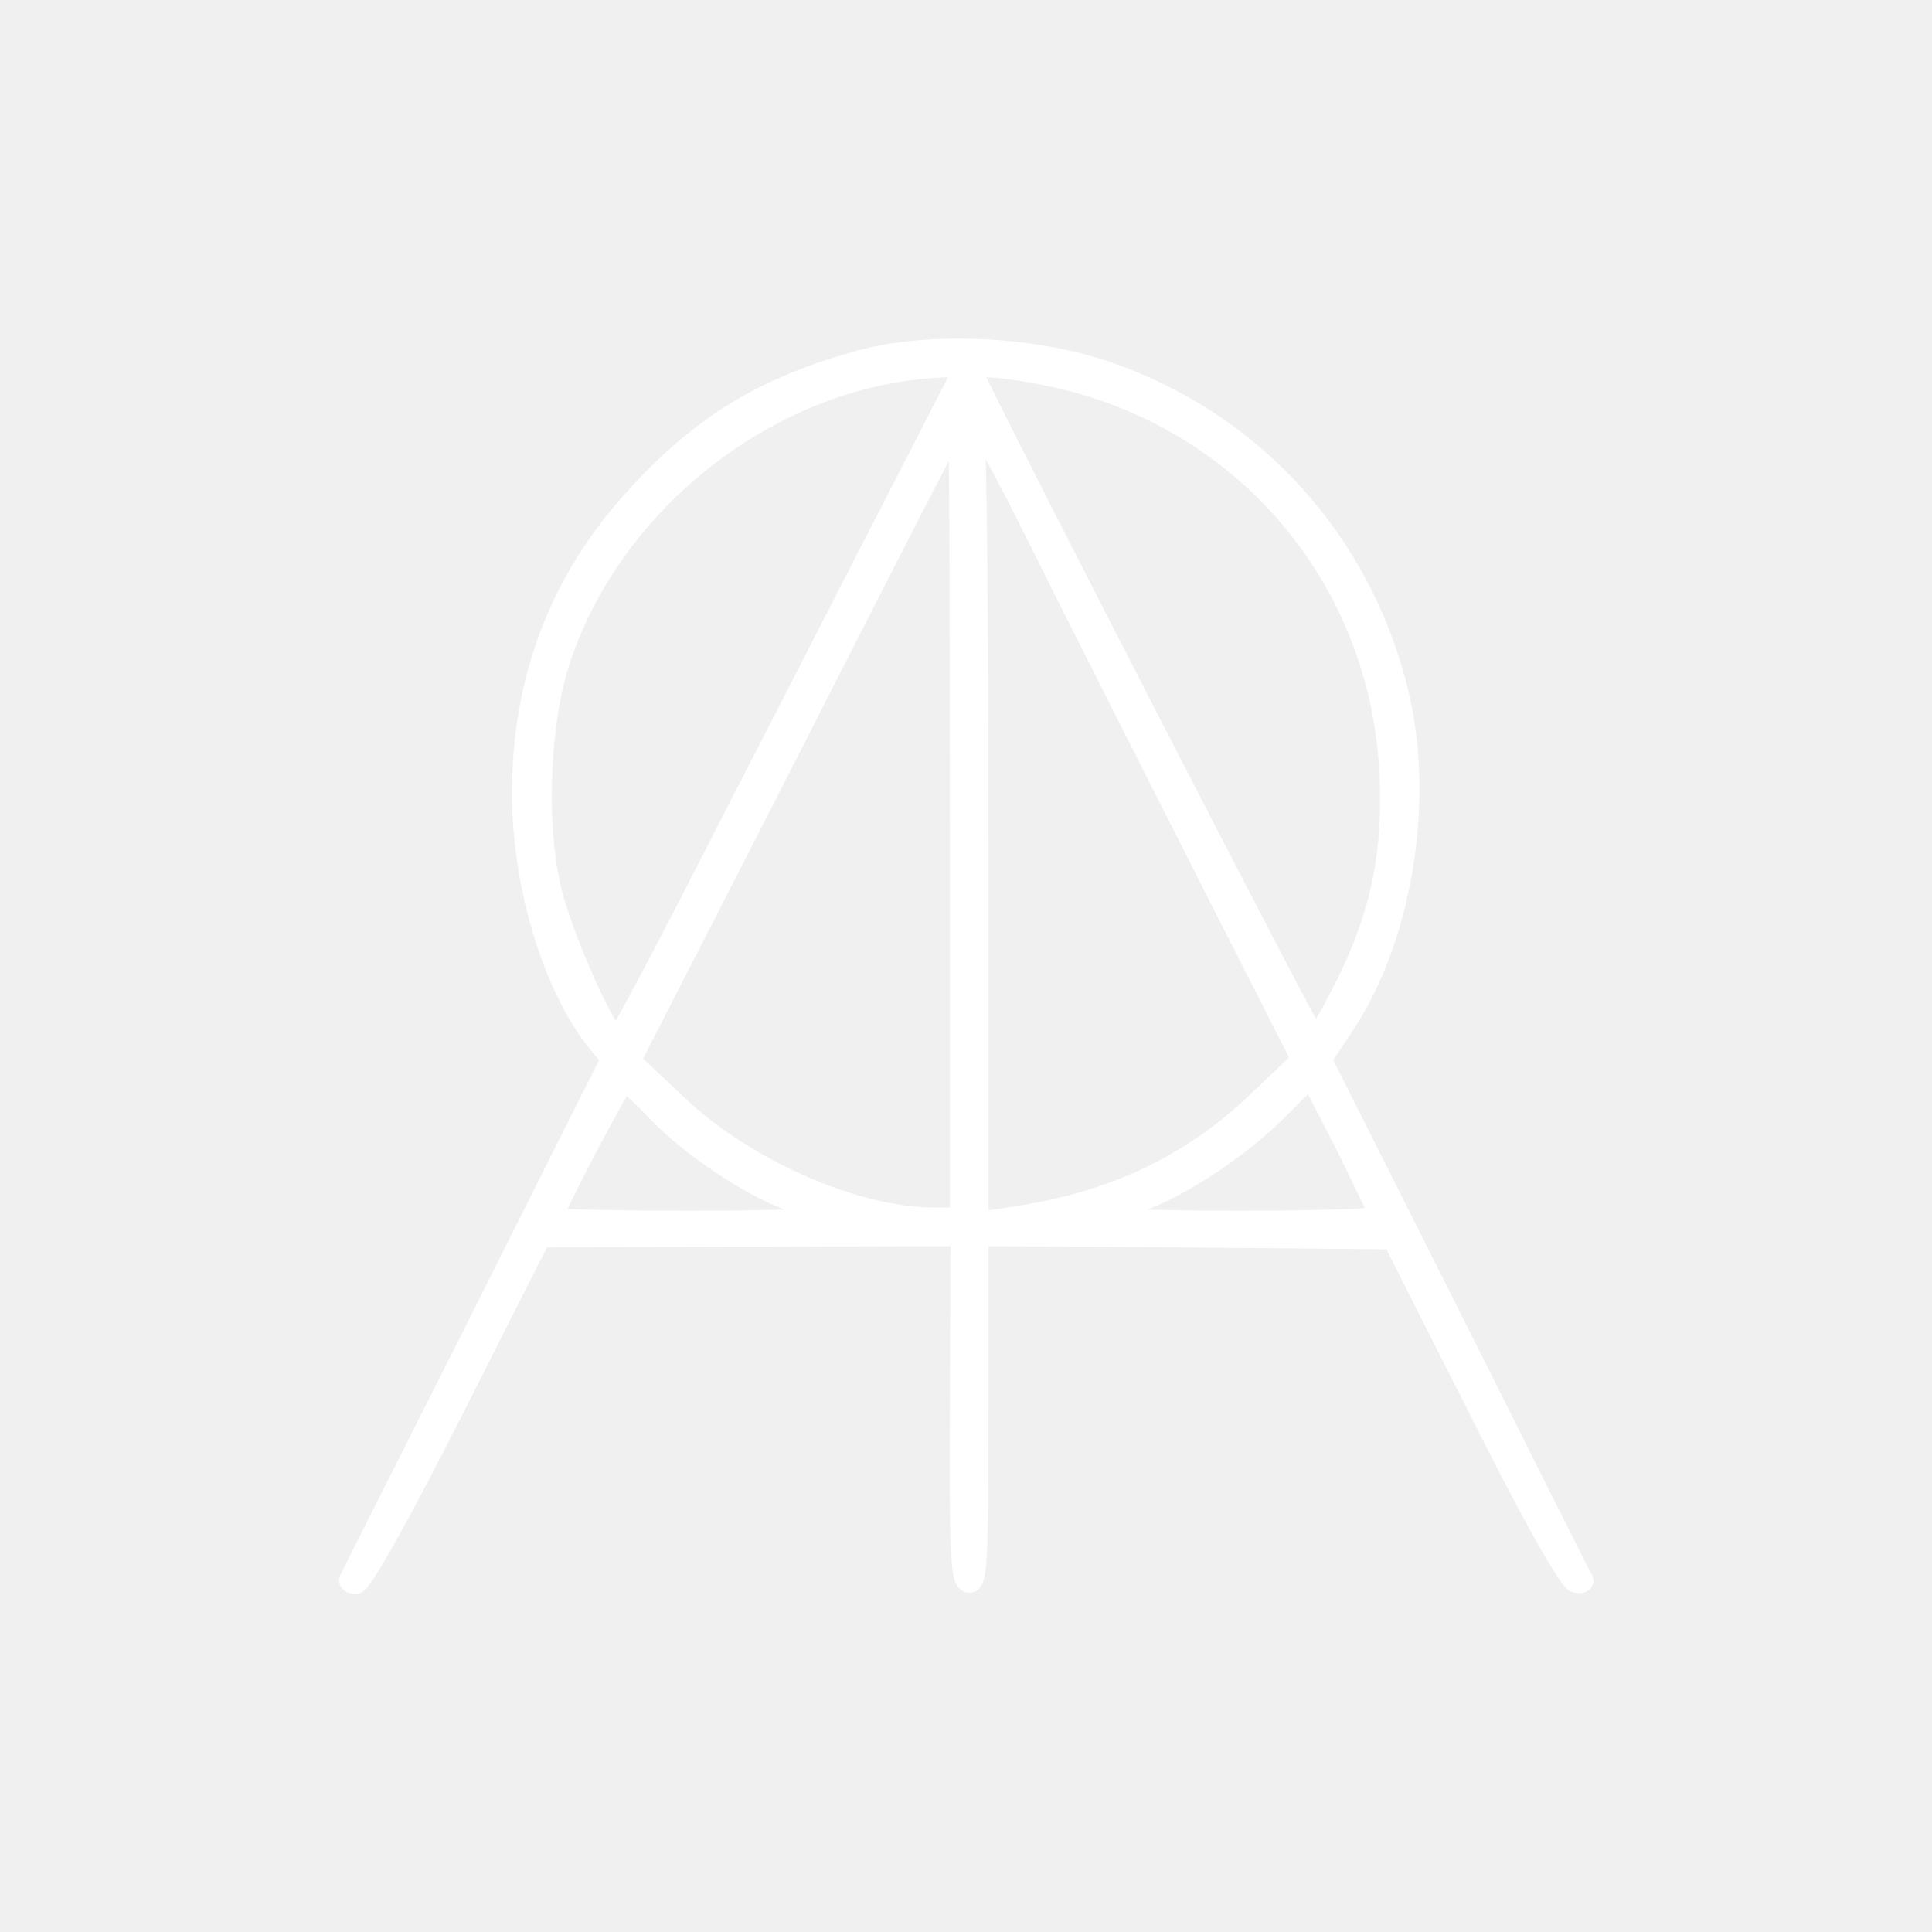
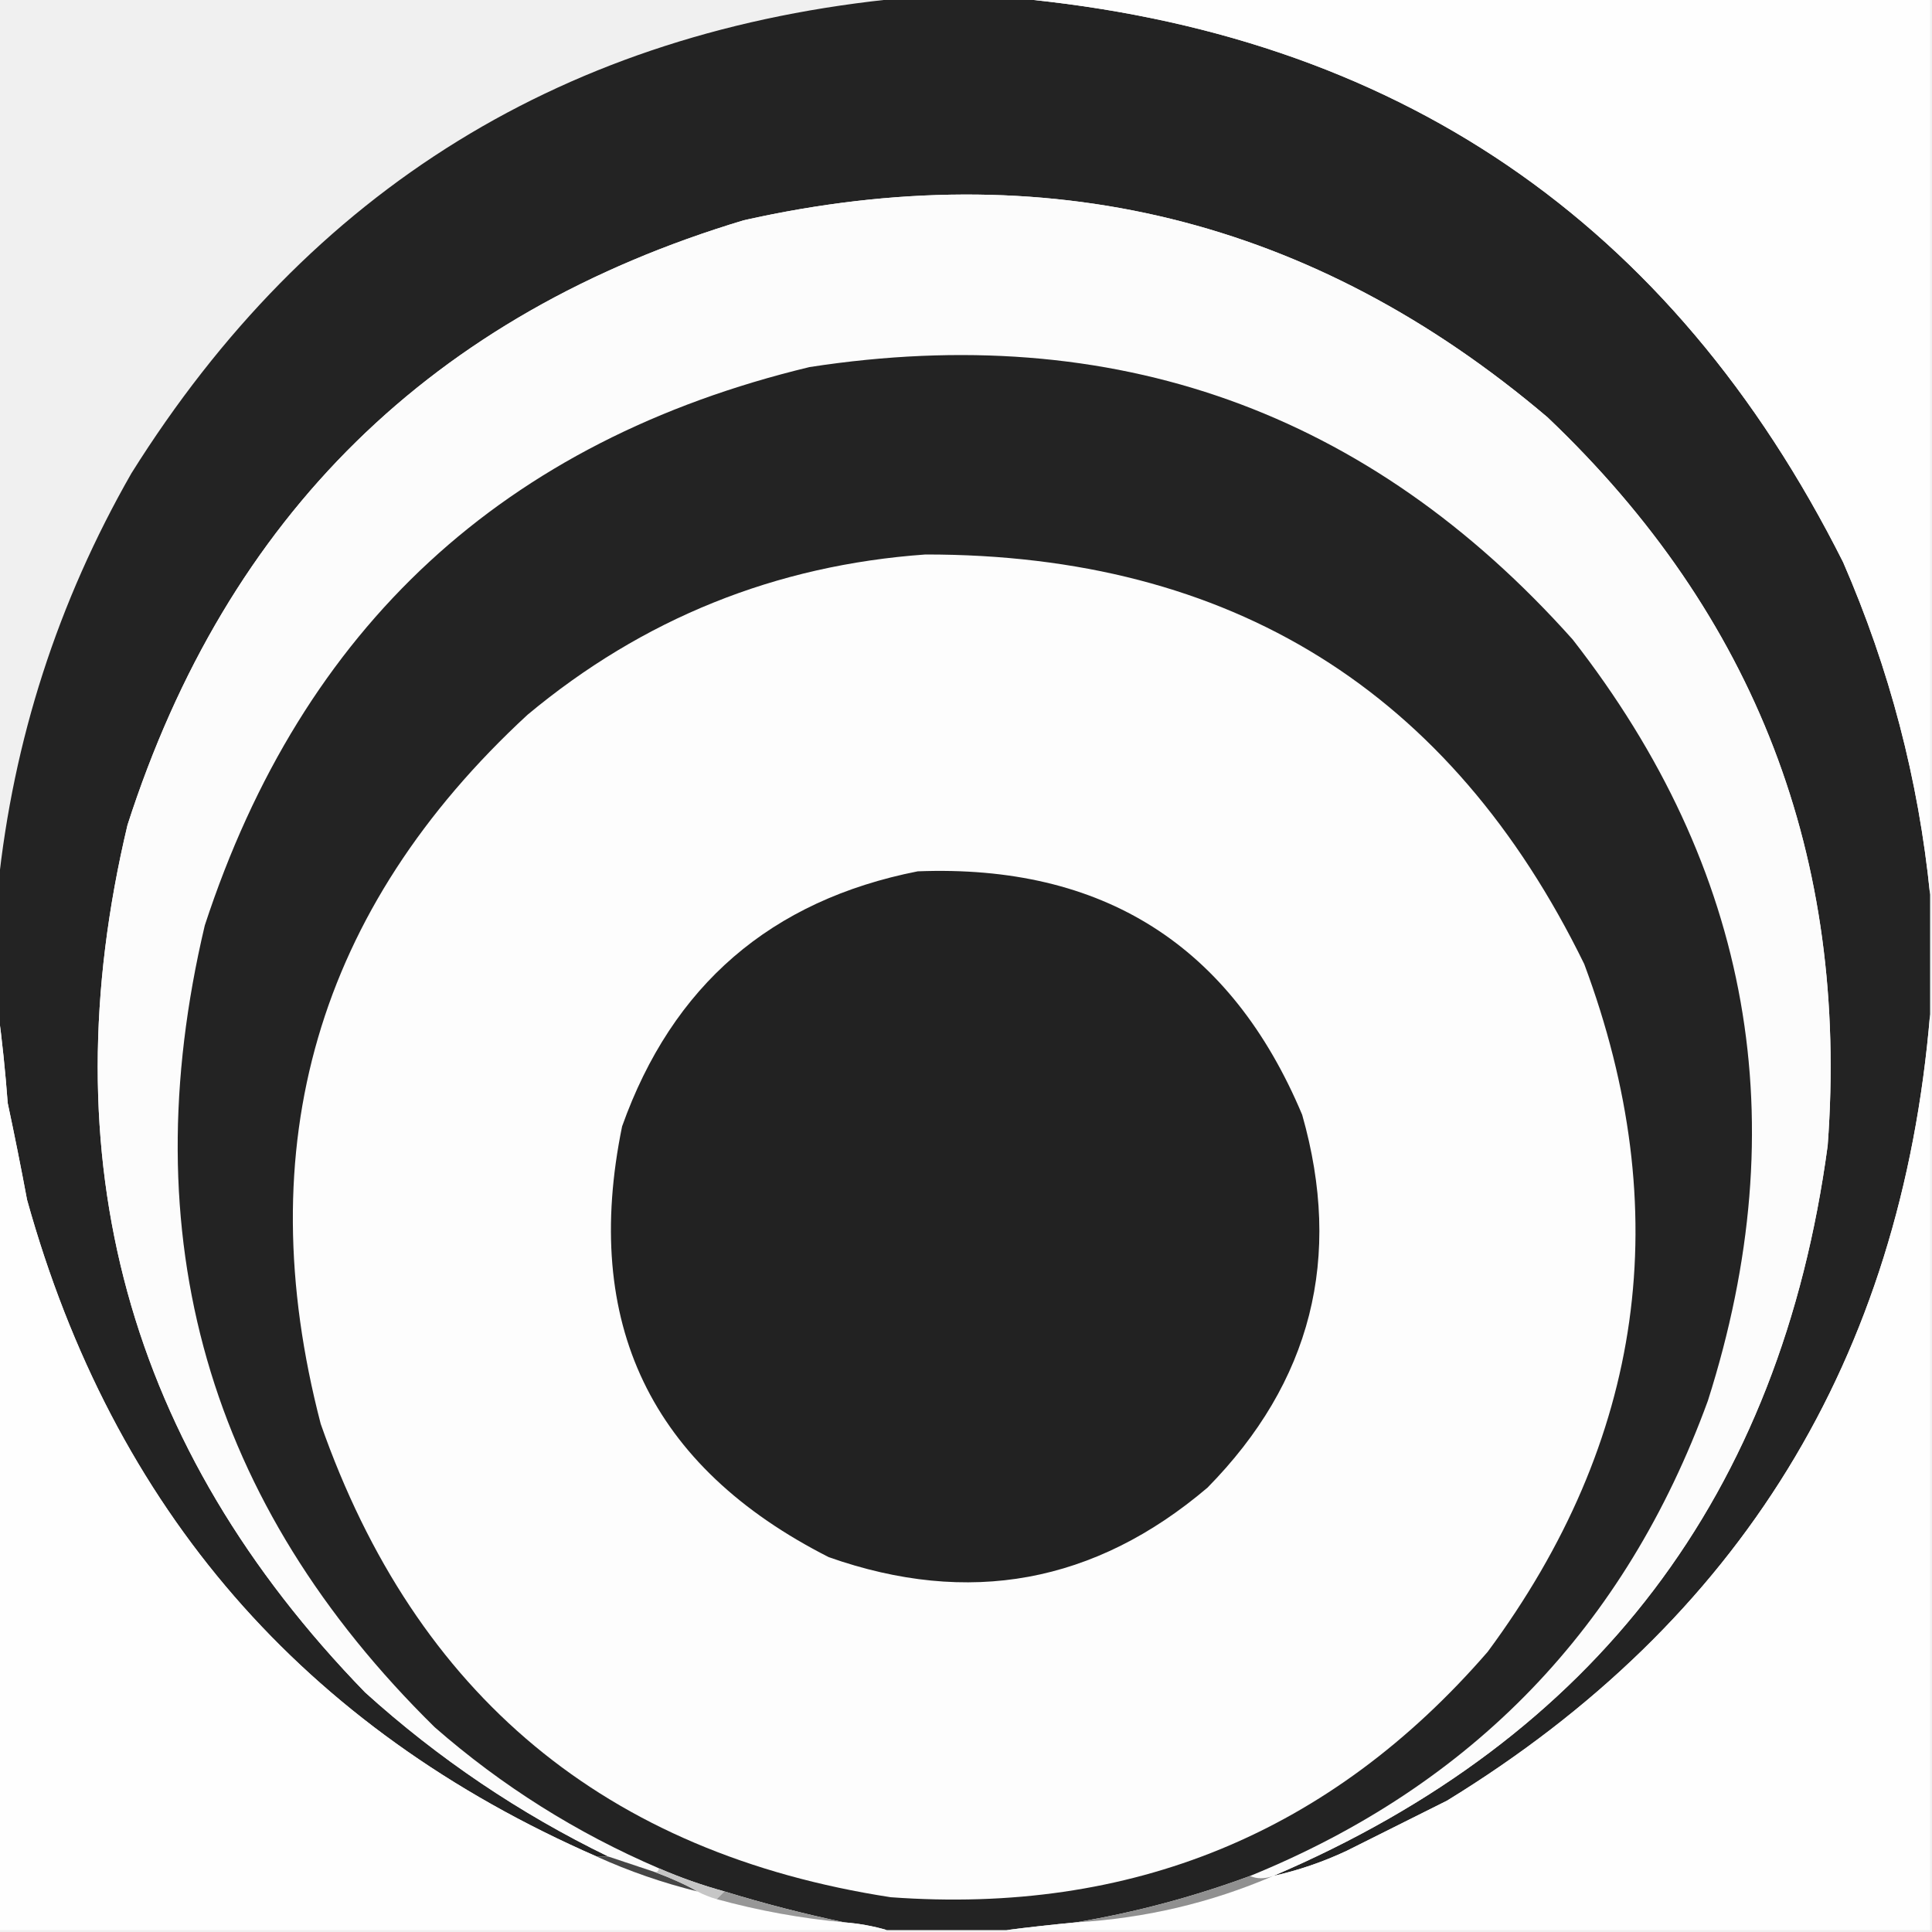
- <svg xmlns="http://www.w3.org/2000/svg" version="1.0" width="300pt" height="300pt" viewBox="0 0 300 300" preserveAspectRatio="xMidYMid meet">
-   <g transform="translate(0,300) scale(0.1,-0.1)" fill="#fff" stroke="#fff" stroke-width="30">
-     <path d="M1335 2441 c-149 -41 -246 -100 -349 -213 -117 -128 -176 -282 -176 -460 0 -143 48 -302 118 -388 l20 -24 -201 -401 c-111 -220 -203 -403 -205 -407 -2 -5 3 -8 11 -8 9 0 67 103 151 269 l136 269 325 1 326 1 -1 -268 c-1 -235 1 -267 14 -270 14 -3 16 27 16 267 l0 271 321 -2 321 -3 134 -265 c82 -164 140 -266 150 -268 9 -2 15 0 13 5 -3 4 -95 188 -205 408 l-201 400 39 59 c88 137 121 349 79 515 -58 233 -225 416 -450 494 -114 40 -277 48 -386 18z m66 -198 c-54 -104 -173 -338 -267 -520 -93 -183 -172 -333 -176 -333 -15 0 -88 164 -103 236 -22 98 -16 251 14 344 81 254 334 449 597 459 l31 1 -96 -187z m305 152 c261 -87 437 -319 451 -595 6 -122 -13 -218 -67 -327 -23 -46 -44 -83 -48 -83 -5 0 -512 986 -531 1033 -6 16 117 -2 195 -28z m-216 -670 l0 -615 -40 0 c-122 0 -293 75 -400 177 l-70 66 144 281 c79 154 192 377 252 494 59 116 109 212 111 212 2 0 3 -277 3 -615z m127 427 c51 -103 163 -324 248 -492 l155 -305 -69 -66 c-103 -98 -222 -154 -373 -177 l-58 -9 0 596 c0 328 -3 606 -6 619 -17 61 20 2 103 -166z m523 -1040 c0 -4 -97 -7 -215 -7 -117 0 -211 3 -207 6 4 3 28 13 54 23 65 24 155 84 214 143 l49 49 53 -103 c28 -57 52 -106 52 -111z m-1120 161 c53 -55 143 -115 208 -139 26 -10 50 -20 54 -23 4 -3 -90 -6 -207 -6 -118 0 -215 2 -215 5 -1 9 105 210 110 210 3 0 25 -21 50 -47z" />
+ <svg xmlns="http://www.w3.org/2000/svg" version="1.1" width="500px" height="500px" style="shape-rendering:geometricPrecision; text-rendering:geometricPrecision; image-rendering:optimizeQuality; fill-rule:evenodd; clip-rule:evenodd">
+   <g>
+     <path style="opacity:1" fill="#232323" d="M 233.5,-0.5 C 243.167,-0.5 252.833,-0.5 262.5,-0.5C 361.136,8.55 432.636,57.217 477,145.5C 489.014,173.102 496.514,201.769 499.5,231.5C 499.5,241.833 499.5,252.167 499.5,262.5C 492.044,351.62 450.377,419.453 374.5,466C 365.833,470.333 357.167,474.667 348.5,479C 342.375,481.875 336.042,484.041 329.5,485.5C 412.988,449.814 460.821,386.814 473,296.5C 478.526,222.055 454.359,159.222 400.5,108C 339.85,56.505 270.517,39.505 192.5,57C 111.937,81.23 58.77,133.396 33,213.5C 12.456,299.832 32.956,374.665 94.5,438C 113.493,455.162 134.493,469.328 157.5,480.5C 156.5,480.5 155.5,480.5 154.5,480.5C 78.469,447.292 29.302,390.625 7,310.5C 5.441,302.146 3.774,293.813 2,285.5C 1.388,277.326 0.555,269.326 -0.5,261.5C -0.5,250.833 -0.5,240.167 -0.5,229.5C 3.442,191.506 14.941,155.839 34,122.5C 80.148,48.827 146.648,7.827 233.5,-0.5 Z" />
+   </g>
+   <g>
+     <path style="opacity:1" fill="#fefefe" d="M 262.5,-0.5 C 341.5,-0.5 420.5,-0.5 499.5,-0.5C 499.5,76.833 499.5,154.167 499.5,231.5C 496.514,201.769 489.014,173.102 477,145.5C 432.636,57.217 361.136,8.55 262.5,-0.5 Z" />
+   </g>
+   <g>
+     <path style="opacity:1" fill="#fcfcfc" d="M 329.5,485.5 C 327.309,486.291 325.309,486.291 323.5,485.5C 381.148,462.018 420.648,421.018 442,362.5C 464.942,290.472 453.275,224.805 407,165.5C 354.184,106.334 288.35,82.834 209.5,95C 130.457,114.042 78.291,162.209 53,239.5C 33.927,320.071 53.76,389.238 112.5,447C 129.872,462.19 149.205,474.356 170.5,483.5C 170.5,484.167 170.167,484.5 169.5,484.5C 165.49,483.16 161.49,481.826 157.5,480.5C 134.493,469.328 113.493,455.162 94.5,438C 32.956,374.665 12.456,299.832 33,213.5C 58.77,133.396 111.937,81.23 192.5,57C 270.517,39.505 339.85,56.505 400.5,108C 454.359,159.222 478.526,222.055 473,296.5C 460.821,386.814 412.988,449.814 329.5,485.5 Z" />
+   </g>
+   <g>
+     <path style="opacity:1" fill="#232323" d="M 323.5,485.5 C 308.774,490.93 293.774,494.93 278.5,497.5C 272.366,498.086 266.366,498.752 260.5,499.5C 250.167,499.5 239.833,499.5 229.5,499.5C 226.026,498.475 222.36,497.808 218.5,497.5C 208.135,495.325 197.802,492.658 187.5,489.5C 181.677,487.893 176.011,485.893 170.5,483.5C 149.205,474.356 129.872,462.19 112.5,447C 53.76,389.238 33.927,320.071 53,239.5C 78.291,162.209 130.457,114.042 209.5,95C 288.35,82.834 354.184,106.334 407,165.5C 453.275,224.805 464.942,290.472 442,362.5C 420.648,421.018 381.148,462.018 323.5,485.5 Z" />
+   </g>
+   <g>
+     <path style="opacity:1" fill="#fdfdfd" d="M 239.5,143.5 C 318.605,143.449 375.438,178.782 410,249.5C 433.866,313.435 425.533,372.768 385,427.5C 344.352,474.399 292.852,495.566 230.5,491C 156.801,479.629 107.635,438.796 83,368.5C 64.243,296.456 82.077,235.29 136.5,185C 166.386,160.094 200.719,146.261 239.5,143.5 Z" />
+   </g>
+   <g>
+     <path style="opacity:1" fill="#222222" d="M 237.5,225.5 C 285.414,223.638 318.581,244.638 337,288.5C 347.54,325.508 339.373,357.674 312.5,385C 283.379,409.756 250.712,415.756 214.5,403C 168.39,379.608 150.557,342.442 161,291.5C 173.992,255.009 199.492,233.009 237.5,225.5 Z" />
+   </g>
+   <g>
+     <path style="opacity:1" fill="#fefefe" d="M 499.5,262.5 C 499.5,341.5 499.5,420.5 499.5,499.5C 419.833,499.5 340.167,499.5 260.5,499.5C 266.366,498.752 272.366,498.086 278.5,497.5C 296.31,496.463 313.31,492.463 329.5,485.5C 336.042,484.041 342.375,481.875 348.5,479C 357.167,474.667 365.833,470.333 374.5,466C 450.377,419.453 492.044,351.62 499.5,262.5 Z" />
+   </g>
+   <g>
+     <path style="opacity:1" fill="#fefefe" d="M -0.5,261.5 C 0.555,269.326 1.388,277.326 2,285.5C 3.774,293.813 5.441,302.146 7,310.5C 29.302,390.625 78.469,447.292 154.5,480.5C 162.804,484.269 171.471,487.269 180.5,489.5C 182.028,490.309 183.694,490.976 185.5,491.5C 196.317,494.47 207.317,496.47 218.5,497.5C 222.36,497.808 226.026,498.475 229.5,499.5C 152.833,499.5 76.167,499.5 -0.5,499.5C -0.5,420.167 -0.5,340.833 -0.5,261.5 Z" />
+   </g>
+   <g>
+     <path style="opacity:1" fill="#464646" d="M 154.5,480.5 C 155.5,480.5 156.5,480.5 157.5,480.5C 161.49,481.826 165.49,483.16 169.5,484.5C 173.792,486.092 177.459,487.759 180.5,489.5C 171.471,487.269 162.804,484.269 154.5,480.5 Z" />
+   </g>
+   <g>
+     <path style="opacity:1" fill="#c6c6c6" d="M 170.5,483.5 C 176.011,485.893 181.677,487.893 187.5,489.5C 186.833,490.167 186.167,490.833 185.5,491.5C 183.694,490.976 182.028,490.309 180.5,489.5C 177.459,487.759 173.792,486.092 169.5,484.5C 170.167,484.5 170.5,484.167 170.5,483.5 Z" />
+   </g>
+   <g>
+     <path style="opacity:1" fill="#909090" d="M 323.5,485.5 C 325.309,486.291 327.309,486.291 329.5,485.5C 313.31,492.463 296.31,496.463 278.5,497.5C 293.774,494.93 308.774,490.93 323.5,485.5 Z" />
+   </g>
+   <g>
+     <path style="opacity:1" fill="#979797" d="M 187.5,489.5 C 197.802,492.658 208.135,495.325 218.5,497.5C 207.317,496.47 196.317,494.47 185.5,491.5C 186.167,490.833 186.833,490.167 187.5,489.5 Z" />
  </g>
</svg>
